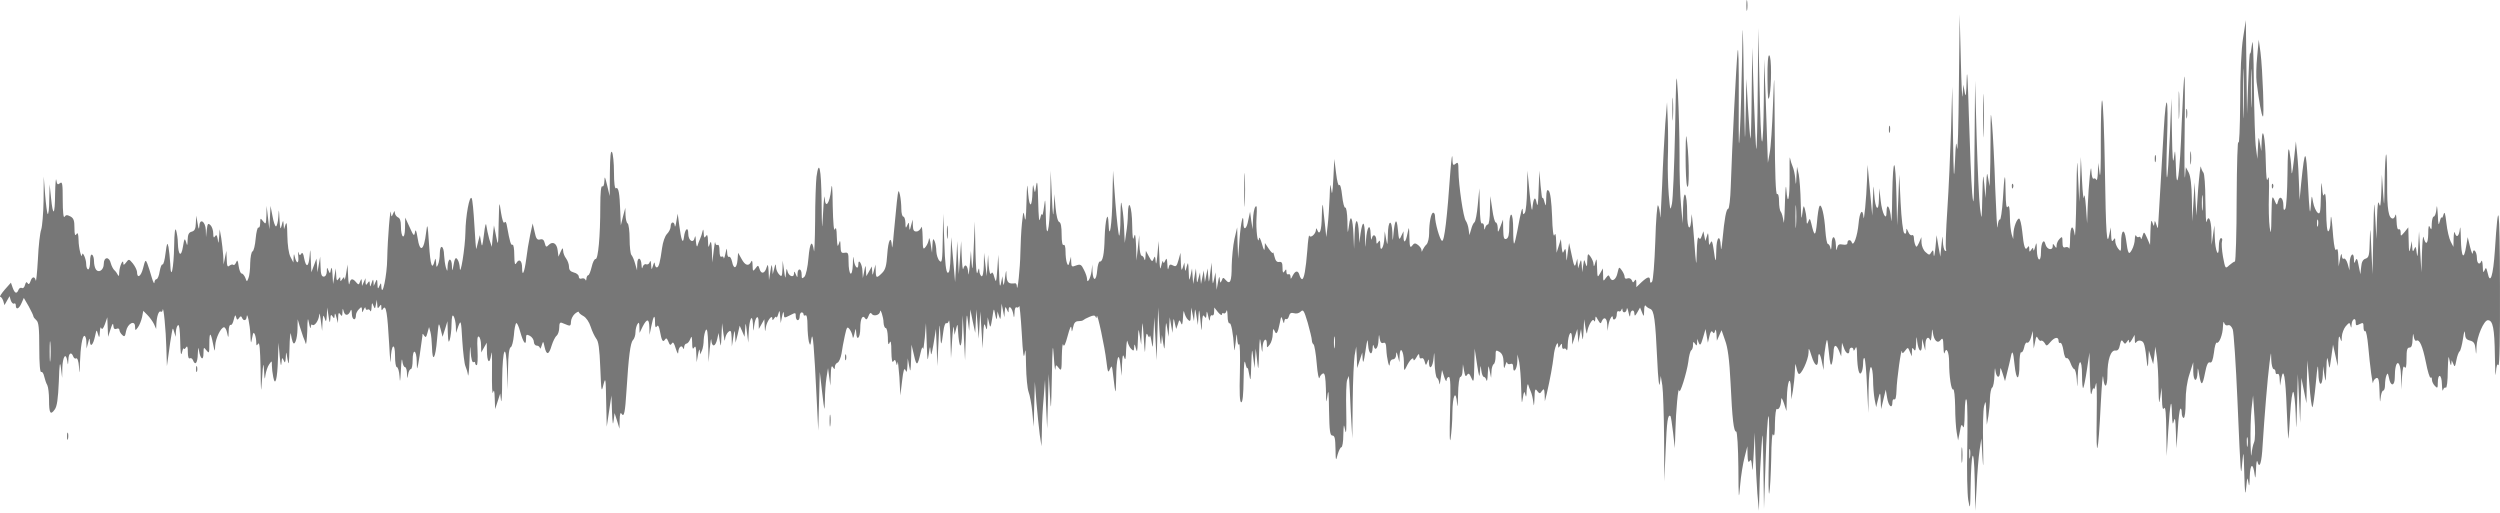
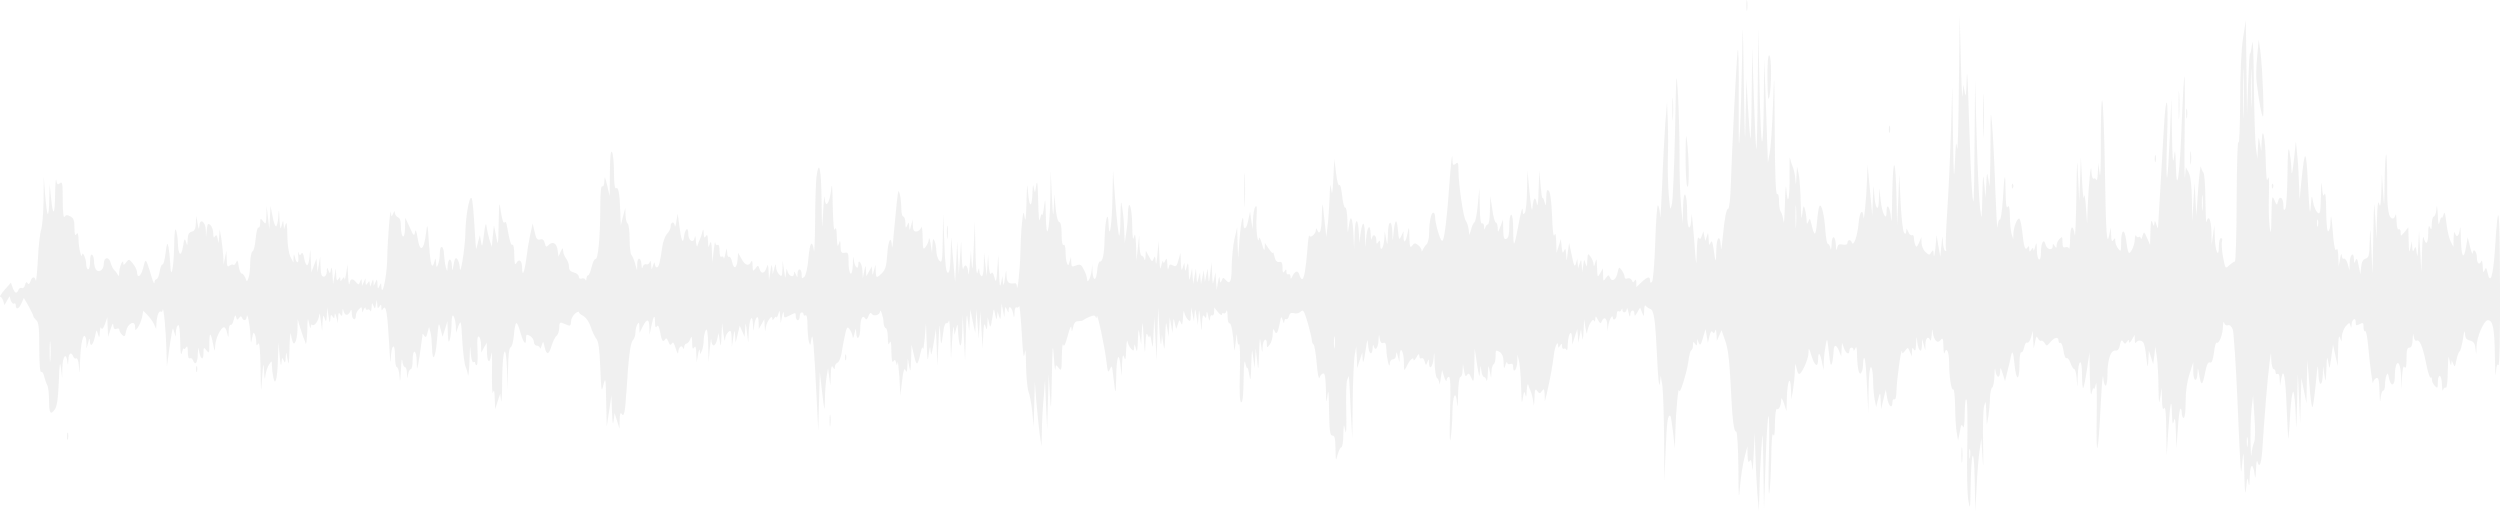
<svg xmlns="http://www.w3.org/2000/svg" version="1.0" width="1278.907pt" height="262pt" viewBox="0 0 1278.907 262" preserveAspectRatio="xMidYMid meet" id="svg123">
-   <g fill="#777777" stroke="none" id="g121" transform="matrix(0.1,0,0,-0.1,-0.9121272,456.8062)">
+   <g fill="#7777771c" stroke="none" id="g121" transform="matrix(0.1,0,0,-0.1,-0.9121272,456.8062)">
    <path d="m 8943,4540 c 0,-25 2,-35 4,-22 2,12 2,32 0,45 -2,12 -4,2 -4,-23 z" id="path79" />
    <path d="m 8921,4270 c -2,-124 -7,-290 -11,-370 -6,-116 -7,-84 -6,165 1,171 -2,279 -6,240 -7,-70 -28,-480 -35,-692 -2,-62 -8,-113 -13,-113 -10,0 -19,-49 -29,-155 -5,-52 -8,-65 -9,-37 -3,66 -22,49 -23,-20 -1,-70 -4,-68 -14,7 -6,39 -9,46 -16,30 -6,-16 -8,-11 -9,20 -2,34 -3,37 -9,15 l -8,-25 -5,25 -5,25 -8,-23 c -6,-18 -10,-20 -16,-10 -5,8 -9,-23 -10,-77 -2,-81 -3,-73 -14,75 -7,91 -13,142 -13,113 -3,-86 -22,-74 -22,14 0,109 -19,134 -21,28 l -2,-80 -8,90 c -5,50 -9,167 -8,260 0,94 -4,233 -8,310 -8,134 -9,125 -15,-190 -4,-181 -11,-348 -16,-370 -8,-38 -9,-35 -16,45 -4,47 -6,128 -5,180 2,52 2,140 0,195 l -4,100 -9,-110 c -4,-60 -12,-202 -16,-315 -5,-113 -9,-185 -10,-160 -1,25 -6,51 -11,58 -4,7 -11,-74 -14,-184 -4,-113 -11,-202 -17,-208 -7,-7 -10,-5 -10,7 0,23 -11,21 -43,-8 l -27,-26 v 23 c 0,16 -3,19 -9,10 -7,-11 -9,-11 -14,2 -4,9 -13,13 -22,10 -9,-4 -15,-1 -15,8 0,8 -7,23 -15,34 -13,18 -14,18 -21,-13 -7,-36 -29,-50 -39,-25 -6,15 -8,15 -21,-2 -13,-19 -14,-18 -14,15 l -1,34 -14,-25 c -14,-24 -14,-23 -16,30 -1,46 -3,50 -9,25 -5,-21 -8,-24 -9,-9 0,11 -8,29 -16,40 -13,18 -14,16 -16,-21 -1,-34 -2,-36 -9,-15 -7,24 -7,23 -12,-10 l -5,-35 -2,35 c -3,33 -4,33 -11,10 l -8,-25 -2,25 -2,25 -7,-25 c -6,-21 -10,-14 -21,40 l -14,65 -7,-50 c -6,-50 -6,-50 -8,-10 -2,32 -4,36 -11,20 -6,-16 -9,-12 -12,20 l -4,40 -11,-35 -11,-35 -2,55 c -1,39 -4,49 -9,35 -5,-12 -10,25 -12,97 -3,75 -9,122 -17,130 -9,9 -12,2 -13,-37 -1,-44 -2,-46 -9,-20 -4,17 -9,26 -11,20 -1,-5 -5,24 -9,65 l -6,75 -4,-100 c -2,-71 -5,-90 -10,-65 -7,39 -17,26 -22,-30 -2,-19 -8,17 -14,80 l -11,115 -2,-100 c -1,-55 -6,-107 -11,-115 -8,-12 -10,-10 -11,10 -1,28 -9,0 -28,-104 -6,-32 -13,-61 -16,-64 -3,-3 -5,29 -5,71 0,45 -4,77 -10,77 -6,0 -10,-26 -10,-59 0,-43 -4,-60 -15,-65 -12,-4 -15,5 -16,47 l -1,52 -13,-35 c -13,-34 -14,-34 -14,-7 -1,15 -5,27 -10,27 -5,0 -13,30 -18,68 l -10,67 -2,-72 c 0,-40 -5,-73 -10,-73 -5,0 -12,-8 -14,-17 -3,-13 -5,-12 -6,5 0,13 -5,20 -11,17 -6,-4 -10,28 -11,87 l -2,93 -8,-84 c -4,-46 -12,-87 -17,-90 -5,-3 -13,-19 -17,-36 l -9,-30 -4,30 c -2,17 -9,36 -14,43 -13,15 -37,182 -38,256 0,42 -2,47 -15,36 -13,-11 -15,-6 -16,31 -1,24 -5,-5 -10,-66 -17,-243 -31,-364 -43,-359 -11,4 -36,92 -36,127 0,9 -4,17 -9,17 -11,0 -21,-50 -21,-106 0,-23 -6,-49 -13,-56 -8,-7 -16,-20 -20,-28 -4,-12 -6,-12 -6,-1 -1,8 -9,19 -18,26 -14,11 -20,10 -30,-4 -10,-13 -13,-6 -14,44 -1,55 -2,57 -9,22 -9,-48 -20,-59 -21,-21 v 29 l -12,-25 c -10,-23 -12,-20 -17,35 -6,64 -16,51 -23,-30 -3,-35 -4,-33 -5,13 -3,73 -22,65 -23,-10 -2,-58 -2,-60 -9,-23 l -7,40 -2,-35 c -2,-47 -21,-77 -21,-35 0,23 -3,27 -10,15 -8,-12 -10,-11 -10,7 0,30 -18,38 -23,11 -2,-13 -5,-3 -6,22 -2,61 -19,40 -24,-30 -3,-49 -3,-47 -5,19 -2,81 -12,87 -23,13 l -6,-47 -2,45 c -4,86 -19,90 -22,5 l -3,-80 -3,70 c -4,91 -15,114 -23,50 -7,-48 -7,-47 -8,23 -1,40 -6,71 -11,68 -5,-3 -12,24 -16,61 -4,37 -10,61 -15,54 -4,-7 -11,19 -16,61 l -9,73 -5,-100 c -4,-78 -7,-90 -11,-55 -4,36 -6,28 -8,-40 -2,-47 -6,-112 -10,-145 l -7,-60 -7,65 c -4,36 -9,79 -10,95 -2,17 -5,-7 -6,-52 -1,-75 -11,-104 -24,-70 -4,9 -6,9 -6,-1 -1,-21 -28,-45 -34,-29 -2,6 -7,-27 -10,-74 -8,-101 -17,-149 -27,-149 -4,0 -10,9 -13,20 -7,26 -21,25 -35,-2 -9,-19 -11,-20 -11,-5 -1,10 -5,15 -11,12 -5,-3 -10,2 -10,12 0,15 -2,16 -10,3 -7,-11 -10,-7 -10,18 0,26 -4,32 -17,30 -12,-2 -19,6 -24,27 -4,17 -7,26 -8,20 -1,-5 -10,4 -21,20 l -20,30 -1,-25 c -1,-18 -5,-13 -14,20 -7,25 -14,38 -15,30 -6,-44 -17,46 -13,105 3,51 2,66 -6,55 -6,-8 -11,-37 -12,-65 l -2,-50 -7,45 -6,45 -9,-42 c -8,-48 -25,-58 -25,-16 0,61 -13,7 -20,-84 l -7,-98 -3,80 -2,80 -14,-60 c -7,-33 -13,-95 -14,-137 0,-80 -8,-99 -31,-72 -12,14 -14,14 -20,-3 -7,-15 -8,-14 -10,7 -1,18 -4,14 -9,-15 l -7,-40 -3,45 -3,45 -7,-35 c -7,-32 -8,-29 -10,25 l -3,60 -7,-55 c -6,-52 -7,-53 -10,-15 l -3,40 -7,-35 -7,-35 -3,30 -3,30 -7,-35 -7,-35 -3,30 -2,30 -8,-30 c -7,-29 -8,-29 -10,10 l -3,40 -7,-40 -7,-40 -3,40 -3,40 -7,-35 c -7,-33 -8,-31 -10,20 -2,47 -3,51 -10,25 -7,-28 -8,-29 -10,-5 l -2,25 -8,-25 c -7,-20 -8,-16 -10,25 l -2,50 -10,-37 c -9,-32 -13,-36 -28,-28 -15,8 -19,6 -23,-13 -3,-13 -5,-6 -6,18 -2,32 -4,36 -11,20 -6,-14 -9,-16 -11,-5 -1,8 -5,-1 -9,-20 -6,-28 -8,-19 -10,45 l -4,80 -6,-70 c -4,-42 -7,-56 -9,-35 -2,28 -4,31 -10,15 -7,-18 -9,-17 -24,10 l -16,30 -2,-30 c -1,-17 -3,-23 -6,-12 -2,9 -9,17 -14,17 -5,0 -10,24 -11,53 l -1,52 -7,-65 -7,-65 -2,75 c -3,58 -5,68 -11,45 -5,-21 -8,-2 -9,62 -1,95 -20,144 -22,56 0,-26 -4,-70 -9,-98 l -7,-50 -3,65 c -1,36 -5,88 -10,115 -6,44 -8,37 -9,-49 0,-55 -4,-97 -7,-93 -3,3 -12,79 -19,169 l -12,163 -3,-135 c -2,-140 -16,-233 -20,-135 -3,74 -17,20 -20,-75 -2,-84 -10,-122 -25,-120 -5,0 -11,-20 -13,-45 -4,-54 -21,-60 -24,-7 l -1,37 -4,-35 c -5,-36 -23,-67 -23,-39 0,9 -7,30 -16,47 -13,27 -18,30 -40,22 -22,-9 -24,-7 -25,18 l -1,27 -7,-25 c -6,-22 -8,-23 -14,-7 -4,10 -7,37 -7,58 0,24 -4,38 -10,34 -6,-4 -10,16 -10,54 0,38 -4,61 -12,63 -8,3 -15,32 -19,74 l -6,69 -3,-70 c -3,-57 -5,-45 -10,60 l -6,130 -2,-145 c -3,-168 -21,-230 -23,-80 -2,85 -3,89 -9,40 -4,-30 -8,-48 -10,-40 -1,8 -6,-1 -10,-20 -5,-24 -8,5 -10,90 -2,88 -5,112 -10,80 -6,-42 -6,-43 -12,-15 -4,24 -5,21 -7,-17 -2,-81 -15,-89 -22,-13 -5,65 -6,61 -9,-45 -2,-77 -5,-102 -9,-75 -6,37 -7,36 -14,-30 -4,-38 -7,-106 -8,-150 -1,-76 -15,-210 -18,-173 0,10 -4,17 -8,17 -34,-5 -43,3 -45,39 -1,34 -2,33 -8,-13 -5,-38 -8,-43 -10,-20 l -3,30 -7,-35 c -6,-27 -8,-14 -10,55 l -4,90 -5,-75 c -5,-67 -7,-71 -15,-41 -6,24 -11,30 -16,20 -6,-8 -10,7 -13,41 l -3,55 -4,-55 -3,-55 -7,60 -7,60 -1,-63 c -1,-39 -6,-61 -12,-57 -5,3 -11,16 -11,28 -1,17 -3,15 -9,-8 -5,-19 -9,23 -11,115 l -3,145 -6,-140 c -4,-101 -7,-122 -10,-75 l -4,65 -6,-75 c -4,-41 -7,-58 -8,-37 -2,38 -17,50 -25,20 -3,-10 -6,18 -8,62 l -3,80 -6,-85 -6,-85 -4,85 -4,85 -5,-105 -6,-105 -10,115 -10,115 -3,-93 c -2,-68 -6,-92 -15,-89 -8,2 -14,49 -17,153 l -6,149 -2,-128 c -2,-114 -4,-127 -17,-113 -8,8 -15,30 -16,48 0,18 -4,42 -9,53 -7,16 -9,12 -11,-20 l -2,-40 -7,45 c -4,25 -8,36 -9,25 -1,-11 -8,-29 -16,-39 -14,-18 -15,-14 -16,50 -1,38 -4,60 -7,49 -4,-11 -15,-21 -24,-21 -14,-1 -18,6 -19,30 l -1,31 -8,-30 c -7,-28 -8,-29 -10,-5 -1,23 -2,23 -10,5 -7,-17 -9,-15 -9,13 -1,17 -5,32 -11,32 -5,0 -10,17 -10,39 0,21 -3,54 -7,72 -7,31 -9,27 -16,-36 -4,-38 -11,-113 -16,-165 -4,-52 -8,-80 -9,-62 -4,60 -19,33 -24,-41 -4,-58 -9,-78 -26,-95 -29,-29 -32,-28 -33,11 l -1,32 -8,-30 c -7,-28 -8,-28 -9,-5 l -2,25 -14,-25 -14,-25 -2,30 c -2,30 -2,30 -9,-5 l -7,-35 -2,37 c -1,35 -21,67 -21,34 0,-33 -19,-14 -23,22 -3,26 -4,20 -5,-23 -3,-72 -22,-57 -22,17 0,41 -2,46 -20,43 -17,-3 -20,2 -21,33 -1,33 -2,34 -9,12 -6,-19 -8,-11 -10,35 -1,43 -4,54 -10,40 -5,-13 -9,31 -11,120 -1,100 -4,124 -8,83 -8,-72 -30,-101 -33,-42 -1,21 -5,-10 -8,-71 -6,-108 -6,-106 -8,58 -2,163 -13,214 -26,121 -3,-26 -7,-128 -7,-228 -1,-100 -4,-167 -6,-151 -9,60 -21,45 -28,-36 -4,-48 -13,-89 -21,-97 -12,-11 -14,-10 -14,12 0,32 -20,35 -21,4 0,-22 -1,-22 -9,-3 -7,17 -9,17 -9,3 -1,-24 -29,-12 -34,15 -3,15 -5,11 -7,-13 -3,-32 -4,-30 -10,15 l -7,50 -1,-43 c -2,-39 -4,-42 -17,-28 -8,8 -16,25 -16,38 -1,19 -3,18 -9,-7 l -8,-30 -2,30 c -3,25 -4,23 -10,-15 l -7,-45 -2,45 c -2,35 -4,40 -10,21 -9,-33 -28,-37 -36,-10 -7,22 -8,22 -21,4 -13,-17 -14,-16 -15,16 0,20 -3,28 -7,19 -12,-26 -31,-21 -49,13 l -18,32 -3,-37 c -4,-45 -20,-50 -28,-8 -4,16 -10,27 -15,24 -5,-3 -10,7 -10,23 -2,26 -2,25 -9,-7 -4,-19 -8,-29 -9,-22 0,7 -5,10 -11,7 -6,-4 -10,8 -10,30 0,22 -4,34 -10,30 -5,-3 -11,2 -12,12 -1,10 -4,-9 -8,-42 l -7,-60 -2,60 c -2,47 -5,54 -11,35 -7,-22 -8,-20 -9,15 -1,30 -4,36 -11,25 -8,-12 -10,-8 -11,15 -1,20 -3,23 -6,10 -2,-11 -8,-29 -13,-40 -5,-11 -11,-27 -13,-35 -3,-8 -6,3 -8,25 -1,23 -3,31 -6,18 -6,-33 -33,-17 -33,20 0,38 -17,25 -22,-18 -5,-40 -14,-17 -24,60 l -8,60 -7,-40 c -3,-22 -7,-32 -8,-22 -2,24 -21,22 -21,-3 0,-11 -8,-28 -19,-39 -10,-10 -21,-41 -25,-72 -10,-74 -17,-99 -27,-99 -5,0 -9,8 -10,18 -1,11 -4,9 -9,-8 -8,-25 -8,-25 -10,5 -1,17 -4,23 -7,13 -2,-9 -10,-15 -18,-12 -7,3 -15,-3 -18,-13 -3,-12 -5,-9 -6,9 -2,40 -21,45 -22,6 l -1,-33 -10,35 c -5,19 -14,39 -19,44 -5,6 -9,43 -9,82 0,40 -5,76 -10,79 -6,3 -10,23 -11,43 l -1,37 -12,-45 -11,-45 -3,75 c -3,90 -9,123 -22,115 -6,-4 -10,28 -10,82 0,48 -5,95 -10,103 -7,10 -10,-23 -11,-105 l -1,-120 -13,55 c -11,46 -13,50 -14,22 -1,-19 -5,-31 -11,-27 -6,4 -10,-32 -10,-102 0,-154 -11,-272 -24,-270 -6,1 -15,-17 -20,-40 -6,-24 -13,-43 -18,-43 -4,0 -8,-8 -9,-17 0,-10 -3,-13 -5,-6 -3,7 -12,9 -20,6 -8,-3 -14,1 -14,10 0,8 -11,18 -25,21 -18,5 -25,13 -25,29 0,13 -7,32 -15,43 -8,10 -15,28 -15,39 -1,17 -3,17 -13,-5 l -11,-25 -4,32 c -4,36 -25,49 -46,28 -12,-13 -15,-11 -20,9 -4,17 -11,23 -24,19 -15,-4 -21,4 -28,39 l -10,43 -13,-60 c -7,-33 -16,-88 -20,-123 -9,-69 -21,-94 -21,-44 0,37 -15,49 -29,25 -8,-14 -10,-5 -11,40 0,32 -4,56 -9,53 -8,-5 -14,15 -28,93 -3,21 -8,29 -13,21 -5,-8 -12,14 -18,51 -9,63 -9,63 -12,-56 -2,-117 -3,-119 -13,-65 l -11,55 -6,-55 -5,-55 -13,40 c -6,22 -13,54 -15,70 -2,17 -7,-1 -12,-45 -8,-64 -10,-70 -15,-40 l -6,35 -8,-30 c -4,-16 -9,-34 -10,-40 -2,-5 -6,48 -10,120 -4,71 -10,134 -14,139 -11,18 -31,-91 -32,-174 -1,-78 -27,-238 -29,-180 -1,14 -5,32 -11,40 -10,16 -15,8 -23,-40 -4,-20 -5,-19 -6,8 0,17 -5,32 -11,32 -5,0 -10,-15 -11,-32 -1,-31 -1,-32 -9,-8 -4,14 -8,42 -9,62 -1,50 -21,60 -22,11 0,-21 -4,-47 -9,-58 -7,-17 -9,-16 -10,10 -2,22 -4,24 -7,10 -13,-52 -22,-27 -29,82 -7,108 -9,113 -15,62 -11,-95 -32,-107 -44,-26 -6,37 -10,45 -13,27 -4,-22 -7,-20 -27,25 l -23,50 -1,-55 c -1,-63 -21,-51 -21,13 0,24 -5,40 -15,43 -8,4 -15,14 -16,23 0,12 -2,12 -9,-4 -8,-19 -9,-18 -11,5 -3,37 -17,-131 -19,-235 -1,-86 -26,-203 -30,-145 -1,23 -2,23 -10,5 -7,-17 -9,-16 -10,10 -1,26 -3,27 -10,10 l -9,-20 -1,20 c -2,17 -3,16 -10,-5 -7,-21 -8,-22 -9,-5 -1,17 -3,17 -11,5 -8,-12 -10,-12 -11,5 v 20 l -9,-20 -9,-20 -1,20 c -1,19 -2,19 -9,2 -6,-17 -8,-17 -20,-3 -18,22 -29,20 -34,-6 -2,-13 -6,4 -7,37 l -3,60 -7,-45 c -4,-25 -8,-38 -9,-30 -1,13 -2,13 -11,0 -9,-13 -10,-13 -10,0 0,13 -1,13 -10,0 -7,-11 -10,-7 -11,20 l -2,35 -7,-40 -7,-40 -3,50 c -2,32 -4,41 -8,25 -4,-23 -5,-24 -13,-5 -7,18 -8,17 -8,-6 -1,-16 -7,-26 -16,-26 -11,0 -15,13 -16,51 l -2,51 -7,-40 -7,-40 -2,35 -3,35 -13,-35 -13,-35 -3,65 c -2,58 -3,60 -6,18 -5,-57 -18,-62 -28,-11 -4,25 -9,32 -15,23 -6,-10 -9,-9 -14,6 -3,10 -3,1 -1,-20 4,-39 -9,-40 -18,-1 -4,17 -5,16 -6,-5 l -1,-25 -15,29 c -9,18 -15,59 -16,110 -1,56 -3,73 -9,56 l -8,-25 -2,25 c -2,24 -3,23 -10,-5 -6,-25 -8,-20 -11,30 -3,59 -3,59 -6,13 -2,-27 -8,-48 -12,-48 -5,0 -13,24 -18,53 l -10,52 -3,-60 -3,-60 -7,60 -7,60 -1,-49 c -2,-46 -3,-48 -17,-30 -14,18 -14,18 -15,-9 0,-16 -4,-26 -9,-23 -4,3 -11,-22 -14,-57 -3,-34 -10,-63 -16,-65 -6,-2 -11,-29 -12,-60 0,-31 -4,-66 -9,-77 -8,-20 -8,-20 -16,2 -5,12 -13,22 -19,22 -5,0 -12,17 -15,38 -4,30 -7,34 -13,19 -4,-10 -10,-16 -14,-13 -3,4 -12,2 -20,-4 -10,-9 -13,-3 -14,32 l -2,44 -7,-35 -7,-35 -2,45 c -2,25 -6,65 -10,90 l -8,45 -3,-40 c -3,-35 -4,-36 -7,-11 -4,22 -7,26 -14,15 -6,-10 -9,-6 -9,14 0,16 -6,35 -14,43 -13,12 -15,9 -19,-23 l -4,-38 -1,36 c -2,45 -31,63 -33,21 -2,-21 -4,-18 -9,13 l -7,40 -2,-38 c -1,-30 -6,-40 -21,-44 -15,-4 -20,-14 -21,-42 -1,-32 -2,-33 -8,-11 -7,22 -9,19 -16,-24 -9,-56 -24,-45 -26,19 0,22 -5,51 -9,65 -5,16 -9,-11 -10,-80 -2,-116 -17,-184 -20,-90 -2,30 -6,69 -9,85 -6,26 -8,21 -15,-32 -4,-35 -11,-61 -16,-58 -4,2 -10,-13 -14,-35 -3,-22 -11,-40 -16,-40 -6,0 -10,-8 -11,-17 0,-10 -7,2 -14,27 -7,25 -17,56 -22,69 -9,23 -11,21 -22,-23 -11,-44 -31,-55 -31,-18 -1,9 -10,28 -21,42 -20,24 -21,24 -35,5 -10,-13 -14,-15 -14,-4 0,28 -20,-15 -21,-46 0,-17 -3,-23 -6,-15 -4,8 -12,20 -18,25 -7,6 -15,22 -19,36 -8,36 -36,34 -36,-3 0,-32 -27,-49 -41,-27 -5,8 -9,26 -9,41 0,15 -4,30 -10,33 -6,4 -10,-10 -10,-34 0,-23 -4,-41 -10,-41 -5,0 -10,12 -10,28 0,25 -19,68 -21,47 -2,-27 -18,36 -18,75 -1,33 -4,41 -11,30 -7,-11 -10,-2 -10,32 0,38 -4,50 -21,59 -17,9 -23,8 -30,-2 -5,-9 -9,26 -9,85 0,84 -2,97 -14,87 -12,-10 -15,-7 -19,16 -2,15 -5,-17 -6,-71 -1,-112 -11,-120 -21,-18 l -7,67 -2,-79 c 0,-44 -4,-76 -8,-73 -3,4 -9,49 -13,99 l -7,93 -1,-122 c -1,-67 -7,-134 -12,-149 -6,-15 -14,-84 -17,-153 -4,-69 -9,-118 -11,-108 -5,23 -19,21 -27,-4 -5,-15 -10,-18 -15,-9 -5,8 -9,5 -13,-10 -3,-12 -10,-19 -16,-15 -6,3 -14,-1 -17,-9 -9,-23 -19,-20 -30,10 l -9,26 -32,-36 c -17,-20 -27,-36 -23,-36 5,0 12,-10 16,-22 l 6,-21 13,23 13,23 6,-21 c 4,-12 12,-20 17,-17 5,4 9,-1 9,-9 0,-25 16,-19 29,11 l 12,27 25,-43 c 13,-24 24,-47 24,-51 0,-4 7,-13 15,-20 12,-10 15,-39 15,-142 0,-81 4,-127 10,-123 5,3 12,-7 15,-22 4,-15 10,-36 16,-45 5,-10 9,-44 9,-76 0,-68 7,-80 29,-49 12,16 17,54 21,142 3,94 6,109 11,70 l 6,-50 1,52 c 2,57 18,80 25,36 4,-26 4,-26 6,5 1,34 15,43 25,16 3,-8 10,-13 15,-9 6,3 12,-15 14,-42 3,-42 4,-40 5,17 3,83 12,140 23,140 5,0 10,-15 10,-32 l 1,-33 8,30 c 6,25 8,26 9,7 2,-34 17,-18 26,25 8,36 8,37 15,13 7,-23 8,-22 10,10 1,19 4,28 7,20 4,-10 10,-4 19,20 l 12,35 2,-50 2,-50 13,40 c 9,28 13,33 14,18 1,-16 6,-21 16,-17 8,4 15,1 15,-6 0,-6 6,-18 14,-25 12,-12 15,-9 20,19 8,40 46,59 46,23 1,-21 1,-22 15,-3 8,11 17,34 21,52 l 6,32 21,-21 c 12,-12 27,-33 34,-47 l 11,-25 1,25 c 2,39 12,70 22,64 5,-3 10,1 10,8 4,31 17,-105 19,-192 l 3,-95 9,65 c 5,36 11,81 15,100 6,33 6,34 13,10 l 8,-25 1,27 c 1,15 6,30 11,33 6,4 10,-26 11,-82 1,-62 4,-79 9,-58 4,17 8,26 9,20 1,-5 6,-3 11,5 7,11 10,5 10,-23 0,-23 4,-36 10,-32 6,3 13,-1 16,-9 12,-31 24,-15 25,32 2,33 3,38 6,17 7,-45 23,-55 23,-15 1,33 1,34 15,16 14,-18 15,-16 15,34 0,62 7,61 19,-1 9,-44 9,-44 11,-9 2,37 28,92 45,94 5,0 13,-12 16,-29 6,-29 7,-28 8,8 0,21 5,36 10,33 5,-3 12,9 16,27 6,24 9,27 12,13 4,-15 7,-16 15,-5 7,11 11,11 15,2 7,-19 23,-16 24,5 2,29 17,-40 19,-93 2,-47 3,-48 9,-15 5,28 8,31 14,17 4,-10 7,-28 7,-40 0,-18 2,-19 10,-7 7,10 10,-30 12,-125 2,-135 2,-137 8,-50 5,79 7,83 10,35 2,-44 4,-48 7,-21 3,19 11,44 19,55 14,20 14,20 14,-6 0,-14 3,-40 7,-59 10,-52 21,-10 24,91 l 3,85 6,-70 c 4,-42 7,-56 9,-35 2,29 4,32 11,15 7,-17 9,-14 11,15 2,34 2,33 9,-10 6,-37 8,-26 10,55 1,55 5,89 7,75 2,-14 6,-32 9,-40 9,-27 24,11 25,65 l 1,50 10,-35 c 6,-19 14,-44 18,-55 5,-11 11,-27 13,-35 3,-8 6,21 8,65 1,67 3,73 9,40 4,-22 8,-31 9,-21 0,11 4,17 7,13 11,-11 34,21 36,50 1,15 4,3 8,-27 l 7,-55 2,45 c 3,38 4,41 11,20 7,-22 8,-21 11,15 l 2,40 7,-45 c 5,-35 7,-38 9,-15 1,23 3,27 11,15 8,-13 10,-12 11,5 1,14 4,10 9,-10 l 8,-30 1,30 c 1,23 3,27 11,15 8,-12 10,-10 11,10 1,24 1,24 7,3 7,-23 25,-20 35,7 3,8 6,0 6,-18 1,-32 21,-38 21,-6 0,9 7,22 15,30 13,14 15,13 16,-3 0,-16 1,-16 9,2 5,11 9,14 9,7 1,-7 5,-11 10,-8 5,4 12,0 14,-6 3,-7 6,1 7,17 1,26 3,27 9,10 8,-19 9,-18 13,5 l 5,25 2,-25 c 1,-20 3,-22 11,-10 8,12 10,12 10,-5 0,-16 2,-17 9,-6 15,23 22,-22 31,-182 4,-78 8,-114 8,-80 2,79 22,96 22,19 0,-31 4,-56 9,-56 6,0 12,-21 14,-47 2,-37 4,-29 7,32 2,44 5,65 7,48 2,-18 8,-33 14,-33 5,0 10,-15 10,-32 2,-31 2,-31 6,-5 2,15 9,27 14,27 5,0 9,20 9,45 0,63 20,56 21,-7 1,-50 2,-48 15,32 7,47 13,92 14,100 0,13 2,13 9,1 8,-12 11,-8 17,15 l 8,29 7,-25 c 4,-14 7,-49 8,-77 2,-85 18,-61 26,40 8,88 8,90 18,52 l 10,-40 13,40 12,40 2,-60 c 2,-46 4,-54 10,-35 4,14 9,50 9,80 1,39 4,51 11,40 5,-8 10,-31 11,-50 l 1,-35 12,35 c 13,33 14,30 20,-75 4,-60 11,-119 16,-130 5,-11 11,-31 13,-45 2,-14 6,20 8,75 2,74 4,85 6,42 2,-33 8,-55 14,-52 5,4 9,1 9,-4 0,-6 3,-11 8,-11 4,0 6,34 4,76 -3,55 -1,75 7,70 6,-4 11,-24 11,-44 l 1,-37 14,25 14,25 1,-37 c 0,-64 14,-79 22,-23 3,29 5,-8 4,-85 -1,-74 1,-124 5,-110 5,18 8,10 9,-30 l 2,-55 13,40 13,40 4,-35 c 3,-19 6,29 6,108 2,163 20,195 25,45 l 3,-98 2,107 c 1,70 6,108 14,110 6,2 13,30 16,61 2,32 8,59 12,62 4,3 13,-17 20,-43 16,-57 30,-76 30,-39 0,25 2,26 20,17 11,-6 20,-20 20,-30 0,-11 7,-20 15,-20 8,0 15,-6 16,-12 1,-7 5,-2 9,12 8,25 8,25 15,-7 10,-44 22,-41 36,7 7,22 18,45 26,51 7,6 13,25 13,41 0,23 4,29 15,24 8,-3 22,-9 30,-12 11,-4 15,0 15,18 0,13 9,31 20,41 11,9 20,13 20,9 0,-5 11,-14 24,-21 14,-8 29,-30 37,-55 7,-22 20,-49 28,-60 12,-14 17,-50 21,-150 5,-123 6,-128 16,-86 11,41 12,35 14,-85 l 3,-130 12,80 12,80 3,-85 c 2,-57 5,-72 8,-45 l 5,40 13,-40 12,-40 1,45 c 1,31 4,41 10,31 13,-20 18,8 25,119 11,176 20,245 33,258 7,7 13,25 13,40 0,15 5,34 10,42 7,12 10,8 10,-15 l 1,-30 16,33 c 22,42 33,41 34,-5 l 1,-38 9,44 c 11,56 19,64 19,20 0,-23 3,-30 9,-21 6,10 11,2 16,-24 9,-49 15,-60 26,-43 6,10 10,7 17,-10 7,-19 11,-21 18,-10 6,10 11,4 20,-26 8,-25 13,-32 13,-18 1,25 17,39 24,21 3,-8 6,-6 6,5 1,9 6,17 11,17 6,0 15,10 20,23 7,19 9,16 10,-18 0,-30 3,-36 10,-25 7,11 10,3 11,-30 l 2,-45 7,40 c 4,22 8,31 9,20 l 2,-20 9,20 c 5,11 9,36 9,55 1,19 6,42 11,50 7,10 10,-13 12,-75 l 2,-90 6,70 c 4,39 7,58 8,43 3,-38 21,-35 30,5 l 7,32 6,-40 c 6,-36 6,-34 9,25 l 3,65 7,-55 c 4,-30 7,-43 8,-29 1,15 9,32 17,39 13,11 15,6 17,-31 l 1,-44 7,45 c 7,44 7,44 10,10 l 2,-35 11,43 10,44 13,-29 12,-28 3,40 c 2,37 3,36 9,-15 l 7,-55 2,50 c 3,72 19,104 22,45 2,-41 3,-42 6,-10 6,49 23,63 23,19 l 1,-34 14,25 14,25 2,-35 c 2,-33 2,-33 6,-6 5,31 33,69 33,44 0,-10 3,-9 10,2 5,8 10,11 11,5 0,-5 5,1 9,15 7,23 8,23 10,-10 l 3,-35 7,35 c 5,24 8,28 9,12 1,-22 2,-22 31,-7 29,15 30,15 30,-5 0,-11 5,-20 10,-20 6,0 10,9 10,20 0,11 5,20 10,20 6,0 10,-5 10,-11 0,-5 4,-7 10,-4 6,4 10,-16 10,-52 0,-32 4,-69 7,-83 7,-23 8,-21 13,15 7,46 14,-41 27,-310 l 8,-160 4,150 4,150 12,-105 c 12,-101 12,-103 14,-39 0,36 4,88 8,115 l 8,49 6,-45 6,-45 2,55 c 1,40 4,51 11,40 8,-13 10,-13 10,1 0,9 6,19 14,22 7,3 16,24 20,46 3,23 11,64 17,92 10,45 12,49 25,32 7,-10 14,-27 15,-38 1,-11 5,-4 9,15 7,31 7,32 9,8 2,-49 21,-30 21,21 0,50 12,72 26,49 5,-7 10,-3 16,13 6,16 11,20 17,11 9,-14 41,-6 42,12 1,21 18,-29 18,-56 1,-16 6,-28 11,-28 6,0 10,-21 11,-47 0,-36 3,-43 9,-28 6,14 9,1 9,-45 1,-42 4,-60 10,-51 7,11 10,10 14,-5 4,-18 5,-18 8,1 1,11 5,-23 9,-75 l 5,-95 9,75 c 6,53 11,69 17,55 6,-15 8,-11 10,20 l 2,40 7,-40 c 6,-35 8,-30 10,35 l 2,75 13,-55 c 13,-58 18,-55 34,15 5,24 10,32 12,20 1,-11 5,14 9,55 l 6,75 4,-105 c 3,-89 4,-97 10,-55 6,45 7,47 10,15 2,-27 5,-17 15,40 l 12,75 4,-95 3,-95 6,120 c 5,101 6,109 9,50 3,-73 6,-72 16,8 3,26 10,45 15,42 5,-3 11,3 13,12 3,10 6,-29 8,-87 l 3,-105 6,95 c 3,52 8,79 9,60 l 3,-35 8,30 c 7,29 8,29 10,-10 6,-94 18,-100 21,-10 l 3,90 6,-115 6,-115 4,130 c 3,105 5,119 10,75 l 7,-55 3,55 3,55 12,-60 13,-60 3,60 3,60 6,-75 6,-75 4,70 4,70 6,-95 6,-95 3,70 c 2,52 5,64 11,45 7,-23 8,-23 10,10 l 2,35 7,-30 c 6,-27 8,-25 16,25 8,54 8,55 15,20 6,-29 8,-31 10,-10 l 2,25 8,-25 c 7,-21 8,-18 10,20 l 3,45 7,-35 7,-35 2,30 c 2,26 4,27 11,10 8,-19 9,-19 9,-1 1,26 18,9 24,-24 3,-21 5,-19 6,8 0,18 5,31 10,28 5,-4 11,0 14,6 2,7 8,-54 13,-137 6,-110 10,-138 15,-105 4,32 6,14 7,-62 1,-59 7,-119 13,-135 6,-15 15,-62 19,-103 l 7,-75 3,115 3,115 8,-105 c 5,-58 13,-132 17,-165 l 9,-60 2,76 c 0,42 4,118 9,170 l 7,94 5,-125 6,-125 4,140 4,140 6,-105 c 6,-96 6,-88 10,90 3,164 5,181 10,105 3,-49 7,-79 8,-65 3,24 3,24 17,6 14,-18 15,-13 16,60 1,43 4,70 7,59 4,-14 11,0 23,45 11,42 18,56 19,40 2,-23 3,-23 9,5 4,21 12,30 26,30 11,0 22,2 25,5 3,3 17,11 32,17 21,9 28,9 32,0 3,-8 5,-7 6,3 2,24 41,-158 49,-230 7,-58 9,-62 18,-40 10,22 11,19 17,-35 12,-102 13,-103 15,-13 1,108 14,146 22,68 l 6,-55 2,60 c 2,47 5,54 11,35 6,-19 9,-9 10,40 2,36 5,54 7,41 3,-13 11,-31 19,-38 12,-12 14,-11 15,9 1,19 3,18 9,-7 6,-24 8,-15 10,40 3,67 3,68 10,25 l 7,-45 3,65 c 4,63 4,62 10,-30 6,-89 6,-91 9,-30 2,47 5,59 11,45 6,-14 9,-16 11,-5 1,8 5,-5 9,-30 6,-40 7,-35 10,40 l 4,85 6,-110 6,-110 4,135 4,135 6,-110 c 3,-60 8,-92 10,-70 l 3,40 7,-45 c 6,-39 7,-35 10,40 3,75 4,79 10,40 l 7,-45 3,50 3,50 7,-40 7,-40 3,40 c 2,39 3,39 9,10 l 7,-30 9,25 c 7,24 8,24 16,5 5,-14 8,-6 10,30 1,28 4,39 6,26 3,-13 11,-31 19,-38 12,-12 14,-9 15,24 l 2,38 7,-35 7,-35 3,35 c 3,34 3,34 10,-10 l 7,-45 3,45 c 3,42 4,41 10,-20 6,-64 7,-64 8,-15 2,36 5,46 12,35 8,-12 10,-10 11,10 1,20 3,18 9,-10 5,-24 8,-28 9,-12 0,13 6,20 11,17 6,-3 10,4 10,17 l 1,23 19,-24 c 11,-13 20,-18 20,-12 0,7 4,10 9,6 5,-3 12,3 14,12 3,10 5,-1 6,-25 0,-24 5,-41 10,-38 8,6 19,-54 23,-123 1,-25 3,-18 8,24 5,50 7,53 8,20 2,-24 6,-35 10,-28 4,7 6,-57 4,-142 -3,-110 -1,-155 7,-155 7,0 11,38 12,118 1,78 4,105 9,82 4,-19 9,-30 10,-25 2,6 6,-10 10,-35 6,-38 8,-29 10,50 3,88 4,91 10,40 l 7,-55 3,50 3,50 7,-60 c 6,-58 7,-57 10,35 3,84 4,89 10,45 6,-46 7,-47 8,-12 2,39 22,53 22,15 0,-21 0,-21 15,-2 8,10 15,35 15,54 1,27 3,30 9,16 9,-24 17,-13 27,39 7,37 8,38 15,15 5,-17 7,-19 8,-7 1,10 5,16 10,13 5,-3 11,4 14,15 4,15 11,19 25,15 12,-4 26,-1 35,8 13,13 17,6 36,-57 11,-40 21,-80 21,-89 0,-9 4,-19 9,-22 4,-3 12,-47 16,-98 4,-51 11,-84 14,-73 3,11 12,21 19,23 9,1 12,-20 14,-80 1,-76 2,-78 8,-33 5,37 7,16 8,-77 2,-106 5,-128 17,-128 12,0 15,-15 16,-67 1,-65 2,-66 11,-30 6,20 14,37 19,37 5,0 10,28 10,63 2,59 2,60 10,22 5,-25 7,12 5,100 -2,77 0,149 5,160 l 8,20 2,-20 c 1,-11 5,-83 8,-160 l 8,-140 2,190 c 1,105 6,210 10,235 l 8,45 3,-55 2,-55 13,40 13,40 2,-35 c 2,-25 6,-13 14,40 10,67 11,70 14,33 3,-47 21,-59 23,-15 1,17 3,20 6,9 7,-28 23,-9 24,31 2,32 3,33 6,9 3,-20 9,-27 19,-23 10,4 14,-4 15,-32 2,-47 16,-108 18,-74 0,12 7,22 16,22 9,0 16,10 16,23 1,18 3,16 9,-8 l 8,-30 1,33 c 2,54 21,26 22,-31 0,-47 1,-50 12,-27 16,35 37,56 37,38 1,-7 7,-2 15,12 11,20 14,21 15,7 0,-10 5,-15 11,-12 6,4 13,-3 16,-16 6,-22 7,-22 14,-3 7,18 8,17 8,-3 2,-43 20,-23 24,25 3,36 4,31 5,-25 1,-39 7,-75 12,-78 6,-3 11,-16 12,-28 0,-12 4,-2 7,23 l 7,45 11,-35 c 6,-19 12,-27 12,-17 1,9 6,17 12,17 8,0 10,-50 6,-182 -3,-112 -2,-164 3,-133 4,28 9,87 9,132 1,90 18,122 24,46 2,-27 4,-7 5,45 1,53 6,92 12,92 6,0 11,15 11,33 l 2,32 6,-35 c 5,-27 8,-31 15,-20 8,11 12,8 22,-15 12,-27 13,-22 15,60 l 2,90 12,-80 c 10,-66 13,-73 15,-40 3,38 3,39 7,8 2,-18 8,-33 13,-33 5,0 11,-8 13,-17 3,-10 6,5 7,32 3,48 3,49 10,15 l 7,-35 2,32 c 0,17 6,35 11,38 6,3 10,22 10,41 0,32 1,33 20,22 14,-9 20,-24 21,-53 1,-35 2,-37 9,-15 4,14 8,20 9,13 1,-7 8,-10 16,-7 10,4 15,0 15,-16 0,-37 20,-11 21,28 l 1,37 9,-40 c 4,-22 9,-83 10,-135 2,-74 3,-85 8,-50 6,37 8,40 13,20 4,-18 6,-13 7,20 2,25 5,38 8,30 2,-8 8,-24 13,-35 5,-11 11,-36 13,-55 3,-25 4,-19 6,20 1,47 4,53 14,38 12,-15 14,-15 24,0 10,14 12,12 14,-18 l 1,-35 10,40 c 18,79 29,141 35,190 4,46 23,89 23,54 0,-12 2,-12 10,1 8,13 10,12 10,-3 0,-10 4,-16 9,-13 5,4 12,0 14,-6 3,-7 6,5 6,27 2,54 20,84 22,35 l 1,-35 13,40 13,40 3,-35 2,-35 7,35 7,35 5,-35 c 4,-28 5,-23 8,25 l 3,60 7,-45 c 4,-25 8,-35 8,-24 3,32 29,78 35,62 3,-8 6,-5 7,7 1,18 2,18 14,-4 11,-19 14,-21 19,-7 11,27 27,18 28,-16 l 2,-33 4,30 c 5,31 23,60 23,36 0,-7 5,-9 10,-6 6,3 10,15 10,26 0,11 4,18 9,15 5,-4 12,0 14,6 4,10 6,10 6,1 1,-20 21,-15 22,5 1,9 5,1 9,-18 5,-23 8,-27 9,-12 1,26 21,30 21,5 1,-14 4,-12 15,7 l 14,25 10,-25 c 9,-24 10,-24 11,10 0,19 4,30 8,24 4,-6 14,-13 23,-16 20,-8 26,-52 36,-263 4,-93 10,-143 13,-120 l 5,40 8,-49 c 4,-27 8,-148 9,-270 l 1,-221 7,162 c 6,147 11,185 25,172 2,-3 8,-41 13,-84 l 9,-80 3,95 c 2,92 15,230 19,200 3,-25 39,91 47,148 3,29 10,55 15,58 5,3 9,15 9,27 0,18 2,19 10,7 8,-12 10,-12 11,5 v 20 l 8,-20 c 7,-17 11,-13 22,25 l 13,45 6,-35 6,-35 8,34 c 5,22 11,29 16,21 6,-10 9,-8 13,6 3,11 5,5 7,-16 l 2,-35 12,27 12,27 18,-52 c 14,-37 22,-98 28,-217 9,-190 16,-250 29,-250 5,0 10,-82 11,-182 1,-166 2,-175 9,-93 4,50 15,115 23,145 l 14,55 1,-45 c 1,-33 4,-41 11,-30 7,11 10,1 12,-35 1,-27 5,2 8,65 l 6,115 3,-110 c 2,-60 6,-150 10,-200 l 8,-90 3,110 c 1,61 6,157 10,215 6,96 7,87 10,-105 l 3,-210 8,234 c 4,128 11,236 15,240 4,3 5,-91 2,-209 -3,-118 -2,-201 2,-185 4,17 8,95 10,175 1,91 5,138 10,125 6,-14 9,5 9,58 1,43 5,76 10,73 10,-7 21,16 22,47 0,14 5,8 14,-18 l 13,-40 2,65 c 2,87 18,125 21,50 l 2,-55 8,45 c 4,25 9,70 10,100 1,35 4,44 6,25 3,-16 8,-34 13,-39 11,-12 50,70 51,108 0,28 2,26 15,-16 17,-55 34,-63 34,-16 0,40 11,30 20,-19 l 8,-38 1,45 c 1,25 6,63 10,85 7,37 8,35 16,-40 6,-60 10,-74 16,-55 4,14 7,40 8,58 1,39 13,41 28,5 l 11,-28 2,35 2,35 10,-27 c 10,-30 28,-38 28,-13 0,18 20,20 21,3 0,-7 4,-4 9,7 6,15 9,5 9,-35 2,-70 11,-107 22,-88 5,7 9,28 9,47 0,19 3,31 7,27 4,-4 10,-68 13,-144 l 7,-137 1,118 c 1,70 6,117 12,117 6,0 10,-28 11,-62 0,-35 4,-81 8,-103 l 8,-40 7,30 c 13,51 14,51 16,5 l 2,-45 12,50 12,50 7,-42 c 7,-44 27,-60 27,-22 0,11 5,17 10,14 6,-4 10,14 11,47 1,53 25,226 28,198 1,-12 5,-11 16,4 14,19 15,18 24,-5 l 10,-24 1,25 c 0,20 2,22 10,10 7,-11 10,-3 11,30 2,41 3,42 6,10 6,-49 23,-63 24,-19 l 1,34 8,-30 8,-30 1,33 c 1,32 15,43 24,20 3,-7 6,5 8,27 2,33 3,35 6,11 6,-41 24,-58 40,-37 10,13 13,8 14,-34 1,-27 3,-42 6,-32 9,34 23,5 23,-47 0,-74 11,-147 21,-140 5,3 9,-37 10,-88 0,-51 4,-111 8,-133 l 7,-40 9,45 c 6,36 9,41 16,25 5,-12 8,14 9,70 1,60 5,82 10,65 4,-14 5,-122 3,-240 -3,-119 0,-240 5,-270 9,-52 10,-48 12,60 3,198 17,228 21,45 l 3,-160 7,125 c 3,69 10,152 15,185 l 9,60 6,-100 c 4,-65 5,-43 3,65 -2,91 0,181 5,200 8,32 9,29 11,-30 l 3,-65 8,45 c 4,25 8,66 8,92 1,26 6,50 11,53 6,3 11,32 12,63 1,35 3,45 5,25 5,-40 23,-44 24,-5 1,24 2,23 13,-11 l 12,-39 12,49 c 7,26 14,59 17,72 8,43 13,33 20,-38 9,-87 25,-83 25,5 0,36 4,63 9,60 5,-3 11,8 15,25 3,17 10,28 16,24 5,-3 14,9 19,27 l 9,33 2,-45 3,-45 7,35 c 5,28 8,31 14,18 5,-10 12,-16 16,-13 5,3 13,-3 19,-12 9,-17 11,-16 29,5 22,26 42,29 42,6 0,-8 4,-13 9,-10 5,3 12,-14 16,-39 3,-25 11,-43 16,-39 5,3 14,-8 20,-25 6,-17 15,-31 19,-31 5,0 11,-24 13,-52 3,-50 3,-49 5,14 3,93 22,99 22,7 0,-40 3,-70 6,-66 3,3 12,46 19,94 l 13,88 2,-120 c 2,-82 5,-109 10,-85 4,19 9,28 10,20 2,-8 6,3 11,25 4,22 6,-54 4,-170 -4,-240 8,-201 21,70 5,94 10,154 12,135 6,-65 22,-57 22,12 0,76 17,126 41,123 12,-2 19,7 23,29 5,24 9,28 16,16 9,-13 11,-13 20,0 9,13 10,13 10,0 1,-9 6,-5 15,10 l 14,25 1,-25 c 0,-17 3,-21 8,-12 5,7 16,10 25,6 15,-5 19,-19 30,-119 3,-19 5,-12 6,20 l 3,50 11,-35 11,-35 6,45 5,45 8,-55 c 4,-30 8,-100 8,-155 2,-83 3,-91 9,-50 l 7,50 2,-60 c 1,-43 4,-56 11,-45 7,10 10,-27 11,-115 l 2,-130 8,129 c 10,148 17,179 19,86 2,-52 4,-59 10,-35 6,22 8,8 10,-55 l 3,-85 7,97 c 3,54 9,101 13,105 4,3 7,-6 7,-20 0,-15 5,-27 10,-27 6,0 10,34 10,83 0,53 7,103 20,142 l 19,60 v -48 c 1,-54 20,-57 22,-4 1,28 2,27 8,-10 10,-62 17,-61 30,6 8,43 16,59 25,55 10,-4 15,10 21,51 3,30 10,53 14,50 12,-7 31,41 32,83 1,20 3,29 6,19 3,-11 11,-16 19,-13 9,4 18,-4 25,-21 5,-14 16,-177 24,-362 18,-414 17,-401 25,-316 6,63 7,57 10,-60 3,-105 5,-119 10,-70 5,53 6,56 11,25 4,-26 6,-18 7,29 2,68 17,75 25,11 3,-25 5,-18 7,25 1,33 4,52 7,43 11,-43 22,-10 27,85 9,143 25,340 35,417 8,62 8,63 9,18 1,-27 7,-48 12,-48 6,0 10,-7 10,-16 0,-8 5,-12 10,-9 6,4 11,-8 11,-27 l 2,-33 6,35 c 12,67 22,11 28,-153 4,-89 7,-157 9,-152 1,6 6,63 9,128 4,66 11,115 16,110 4,-4 10,-55 12,-113 3,-97 3,-93 7,50 l 4,155 6,-125 6,-125 3,115 3,115 13,-65 13,-65 2,110 3,110 10,-123 c 5,-68 12,-120 16,-117 3,4 11,59 17,123 9,96 11,106 13,54 1,-71 20,-78 23,-9 l 1,42 7,-45 c 6,-42 7,-40 10,30 2,64 4,69 10,35 6,-40 6,-39 15,25 l 9,65 12,-55 12,-55 2,85 c 1,59 4,77 10,60 8,-24 8,-24 9,6 1,17 10,41 20,53 18,20 20,21 24,4 4,-15 5,-14 6,4 1,28 21,41 21,13 0,-18 3,-19 20,-10 18,9 20,8 20,-15 0,-15 4,-24 9,-21 4,3 11,-32 15,-77 9,-101 23,-208 25,-186 0,9 8,19 16,23 12,4 15,-8 17,-72 1,-47 3,-60 5,-34 2,23 8,42 14,42 5,0 9,13 9,29 0,16 3,38 7,48 6,15 8,13 13,-11 8,-47 30,-45 30,2 0,94 29,98 32,5 l 2,-68 3,65 c 3,45 7,60 13,50 7,-10 10,3 10,43 0,44 3,57 15,57 11,0 15,12 16,43 2,30 3,34 6,14 2,-15 8,-25 13,-22 16,10 32,-26 49,-110 9,-47 20,-82 24,-79 4,4 7,0 7,-10 0,-10 7,-24 15,-32 13,-14 15,-12 15,15 0,52 20,46 21,-6 1,-26 3,-40 6,-30 2,9 9,15 14,12 5,-4 10,33 10,87 2,71 4,84 9,53 4,-22 8,-31 9,-20 l 2,20 9,-20 c 6,-17 9,-13 15,20 4,22 12,43 17,46 4,3 12,32 17,65 5,35 9,46 10,28 1,-25 6,-33 25,-38 20,-5 26,-14 29,-44 3,-33 4,-31 5,12 2,53 38,136 58,136 26,0 34,-41 36,-182 1,-79 3,-118 5,-88 3,38 7,50 13,40 6,-9 9,144 8,405 -1,419 -8,466 -26,182 -9,-132 -24,-178 -37,-115 -7,29 -9,30 -16,13 -6,-15 -8,-11 -9,20 -1,22 -4,34 -7,28 -9,-24 -23,-13 -23,16 0,32 -19,54 -21,24 -1,-10 -7,5 -14,32 l -12,50 -8,-47 c -12,-76 -25,-56 -27,40 -1,48 -3,70 -5,50 -4,-40 -18,-50 -26,-20 -3,9 -5,-3 -6,-28 l -1,-45 -14,27 c -8,15 -18,58 -22,95 -6,52 -9,62 -15,43 -4,-14 -8,-20 -9,-15 -1,6 -6,-3 -10,-20 -6,-24 -8,-18 -10,35 -3,46 -5,54 -7,28 -2,-21 -8,-38 -14,-38 -5,0 -9,-17 -10,-37 0,-31 -2,-34 -9,-18 -6,15 -9,5 -9,-34 -1,-53 -13,-61 -24,-16 -3,11 -6,-25 -8,-80 l -3,-100 -6,105 -6,105 -4,-75 c -2,-55 -5,-64 -8,-35 -3,32 -6,36 -12,20 -7,-17 -9,-16 -11,10 l -2,30 -7,-35 c -6,-29 -8,-23 -9,35 l -2,70 -19,-24 c -20,-23 -20,-23 -20,-2 0,12 -4,19 -10,16 -6,-4 -10,13 -11,42 -1,26 -3,40 -6,31 -2,-10 -8,-18 -13,-18 -22,0 -30,48 -29,180 0,78 -2,145 -5,148 -3,3 -7,-60 -8,-139 -2,-136 -2,-139 -8,-54 l -6,90 -3,-90 c -3,-66 -5,-82 -11,-60 -5,21 -9,-2 -11,-75 l -3,-105 -6,110 c -6,102 -6,96 -10,-90 l -4,-200 -6,130 c -5,116 -6,121 -8,43 -2,-76 -4,-87 -21,-93 -14,-4 -21,-17 -23,-43 l -4,-37 -9,45 c -6,35 -10,40 -16,25 -6,-17 -8,-16 -8,8 -1,42 -21,22 -22,-21 l -1,-37 -9,33 c -5,18 -14,30 -19,27 -6,-4 -11,4 -11,17 -1,13 -5,6 -9,-17 l -7,-40 -2,50 c -1,33 -4,45 -10,36 -6,-9 -11,13 -16,65 -8,107 -12,127 -14,77 0,-23 -5,-45 -11,-48 -6,-4 -10,33 -11,102 0,67 -4,100 -9,88 -6,-15 -9,-6 -12,35 -3,38 -5,24 -6,-44 -2,-86 -4,-97 -17,-86 -8,7 -19,31 -23,54 -7,40 -7,40 -12,-24 -4,-50 -7,-23 -14,115 -10,191 -16,192 -35,5 l -8,-85 -3,80 c -1,44 -5,112 -9,150 l -7,70 -10,-95 c -9,-77 -12,-85 -13,-45 -1,28 -6,68 -10,90 -6,28 -9,-7 -10,-120 -1,-88 -6,-167 -11,-175 -7,-11 -10,-7 -10,17 0,39 -19,54 -27,22 -6,-23 -7,-23 -19,6 -12,27 -13,19 -15,-80 -1,-91 -3,-102 -9,-60 -4,28 -6,102 -4,165 2,74 0,104 -5,85 -6,-22 -9,3 -11,85 -2,122 -17,198 -21,105 l -2,-50 -7,40 c -7,39 -7,38 -10,-20 l -3,-60 -7,55 c -5,30 -9,177 -11,325 -1,158 -5,245 -9,210 -4,-33 -8,-55 -10,-50 -3,6 -7,-62 -10,-150 l -6,-160 -3,240 -3,240 -14,-90 c -9,-56 -15,-182 -15,-330 -1,-132 -5,-224 -9,-205 -4,19 -8,-110 -9,-287 0,-178 -5,-323 -9,-323 -5,0 -17,-9 -29,-19 -20,-19 -20,-19 -32,44 -6,35 -8,70 -5,79 3,9 1,16 -5,16 -6,0 -11,-18 -11,-42 0,-67 -19,-25 -21,47 l -2,60 -7,-50 -7,-50 -1,68 c -2,63 -15,89 -25,50 -3,-10 -5,41 -6,112 0,72 -5,135 -10,140 -5,6 -11,19 -13,30 -2,11 -8,-41 -14,-115 l -9,-135 -5,85 -4,85 -6,-100 -6,-100 -2,111 c -1,74 -7,121 -16,139 l -15,28 -4,-49 c -3,-27 -4,79 -2,234 2,156 1,282 -1,279 -3,-3 -9,-110 -14,-238 -9,-265 -26,-381 -30,-219 -3,87 -4,90 -10,40 -5,-38 -8,2 -10,125 l -3,180 -8,-199 c -5,-109 -11,-201 -14,-205 -4,-3 -4,84 0,194 8,224 -5,260 -17,47 -4,-75 -12,-207 -17,-292 -5,-85 -10,-168 -11,-185 -2,-30 -2,-30 -10,-5 -7,21 -8,22 -10,5 -2,-17 -3,-16 -10,5 -6,18 -8,6 -10,-45 l -2,-70 -15,35 c -16,35 -16,35 -24,10 -4,-14 -7,-19 -8,-12 -1,7 -5,11 -10,8 -5,-4 -12,0 -14,6 -3,7 -6,0 -7,-17 0,-16 -7,-41 -15,-55 -16,-29 -20,-22 -30,53 -8,61 -25,51 -25,-16 0,-47 -1,-49 -15,-31 -8,10 -15,28 -15,39 0,17 -2,17 -10,5 -7,-11 -10,-5 -11,25 l -2,40 -7,-35 c -13,-70 -18,-1 -23,332 -3,185 -9,344 -14,352 -4,8 -7,-85 -7,-207 1,-127 -2,-198 -6,-167 l -7,55 -2,-50 c -1,-27 -5,-44 -8,-37 -2,6 -9,10 -14,6 -5,-3 -10,14 -11,38 -2,57 -14,-63 -19,-182 l -3,-85 -6,85 c -4,51 -8,71 -10,50 -2,-19 -7,19 -10,85 l -6,120 -4,-115 -4,-115 -6,125 c -5,115 -6,108 -9,-100 -2,-124 -6,-211 -8,-195 -9,59 -23,50 -24,-15 0,-36 -3,-60 -5,-53 -3,7 -12,9 -20,6 -10,-4 -14,3 -14,27 0,28 -2,30 -15,16 -8,-8 -15,-23 -15,-33 0,-15 -2,-16 -10,-3 -8,13 -10,13 -10,-1 0,-25 -30,-18 -37,9 -8,34 -23,8 -23,-40 0,-56 -20,-46 -21,10 -1,42 -2,44 -9,17 -4,-16 -8,-23 -9,-15 -1,13 -2,13 -11,0 -8,-12 -10,-12 -10,5 0,15 -3,17 -9,7 -12,-19 -19,3 -27,83 -4,36 -11,65 -16,65 -11,0 -28,-44 -29,-78 l -1,-27 -8,25 c -4,14 -9,54 -9,90 -1,46 -4,61 -11,50 -7,-10 -10,13 -11,75 -1,113 -6,101 -14,-37 -4,-60 -11,-106 -15,-103 -5,3 -10,-14 -12,-37 -2,-24 -7,65 -12,197 -4,132 -12,278 -16,325 -7,78 -8,72 -8,-70 0,-85 -2,-175 -3,-200 l -2,-45 -7,40 c -6,36 -7,33 -10,-30 l -4,-70 -6,70 c -6,63 -7,56 -10,-60 -3,-128 -3,-129 -12,-60 -5,39 -12,201 -17,360 l -8,290 -3,-340 c -2,-285 -4,-323 -12,-235 -5,58 -12,238 -17,400 -5,178 -9,251 -11,185 -2,-82 -5,-100 -10,-70 l -7,40 -4,-55 c -2,-30 -6,51 -9,180 l -6,235 -4,-370 c -2,-203 -6,-345 -9,-315 -5,43 -7,29 -11,-70 -5,-107 -7,-87 -10,130 l -4,255 -6,-220 c -4,-121 -12,-305 -19,-409 -7,-103 -10,-195 -7,-203 3,-8 1,-11 -4,-8 -6,3 -11,25 -12,48 -1,35 -2,32 -7,-18 l -6,-60 -10,55 -9,55 -6,-65 c -4,-36 -7,-51 -9,-35 -1,25 -3,27 -12,13 -9,-16 -11,-16 -29,0 -11,9 -20,30 -21,47 l -1,30 -12,-29 c -11,-23 -14,-25 -19,-11 -4,9 -7,26 -7,36 0,11 -5,17 -10,14 -6,-3 -14,4 -19,17 -9,20 -10,20 -10,4 -1,-14 -4,-17 -11,-10 -6,6 -14,75 -18,155 l -7,144 -5,-130 -6,-130 -3,140 c -5,217 -18,226 -22,15 -1,-102 -4,-157 -6,-122 -4,60 -23,90 -23,35 0,-51 -23,-7 -30,59 l -7,63 -2,-55 c -1,-72 -19,-54 -24,25 -3,55 -3,53 -7,-25 l -3,-85 -12,130 -12,130 -3,-80 c -3,-89 -16,-223 -18,-188 -4,49 -20,28 -25,-32 -6,-65 -26,-122 -35,-97 -5,16 -22,15 -22,-2 0,-9 -8,-12 -24,-9 -19,4 -25,0 -29,-18 -3,-17 -5,-12 -6,13 -2,53 -21,58 -22,6 -1,-24 -4,-33 -6,-20 -2,12 -8,22 -13,22 -5,0 -10,30 -13,68 -5,80 -20,141 -30,126 -4,-6 -10,-45 -13,-85 -7,-73 -13,-74 -29,-4 -7,27 -8,28 -15,10 -7,-17 -9,-15 -9,10 -1,17 -5,41 -9,55 -6,21 -8,17 -13,-25 -4,-38 -6,-25 -8,55 -1,58 -6,123 -10,145 l -9,40 -3,-50 c -2,-48 -3,-48 -6,-10 -2,22 -8,49 -13,60 -5,11 -11,31 -14,45 -2,14 -3,-28 -2,-93 1,-118 -10,-162 -17,-64 -2,28 -5,-6 -7,-78 -2,-71 -5,-112 -7,-90 -3,22 -9,44 -14,50 -5,5 -9,29 -9,53 0,26 -4,41 -10,37 -7,-4 -11,106 -12,322 -2,320 -2,323 -9,133 -4,-107 -11,-217 -17,-245 l -9,-50 -3,85 c -1,47 -6,166 -9,265 l -7,180 -2,-214 c -1,-118 -5,-211 -9,-207 -5,4 -10,137 -13,294 l -6,287 -3,-315 c -1,-173 -5,-310 -7,-304 -3,7 -8,126 -13,265 l -8,254 -3,-240 c -1,-132 -4,-233 -6,-225 -3,8 -8,80 -13,160 l -8,145 -4,-195 c -3,-166 -4,-142 -9,165 -5,342 -6,348 -9,135 z m 2566,-282 c -1,-57 -3,-11 -3,102 0,113 2,159 3,103 2,-57 2,-149 0,-205 z m 40,50 c -1,-46 -3,-11 -3,77 0,88 2,125 3,83 2,-42 2,-114 0,-160 z m -250,-540 c -2,-18 -4,-4 -4,32 0,36 2,50 4,33 2,-18 2,-48 0,-65 z m -2080,-85 c -2,-27 -3,-5 -3,47 0,52 1,74 3,48 2,-27 2,-69 0,-95 z m 2670,0 c -3,-10 -5,-4 -5,12 0,17 2,24 5,18 2,-7 2,-21 0,-30 z M 6837,2793 c -2,-16 -4,-5 -4,22 0,28 2,40 4,28 2,-13 2,-35 0,-50 z M 267,2728 c -2,-24 -4,-5 -4,42 0,47 2,66 4,43 2,-24 2,-62 0,-85 z m 11273,-423 c -5,-11 -11,-38 -13,-60 -2,-22 -4,5 -5,60 -1,55 1,132 5,170 l 8,70 7,-110 c 5,-68 4,-118 -2,-130 z m -33,-17 c -2,-13 -4,-5 -4,17 -1,22 1,32 4,23 2,-10 2,-28 0,-40 z m -1420,-60 c -2,-13 -4,-5 -4,17 -1,22 1,32 4,23 2,-10 2,-28 0,-40 z" id="path81" />
    <path d="m 11556,4279 c -5,-48 -6,-106 -3,-130 13,-103 25,-171 32,-177 8,-9 -1,239 -12,328 l -9,65 z" id="path83" />
    <path d="m 9051,4163 c 1,-95 3,-118 10,-88 11,57 11,203 -1,210 -6,4 -10,-39 -9,-122 z" id="path85" />
    <path d="m 10154,3975 c 0,-99 2,-138 3,-87 2,51 2,132 0,180 -1,48 -3,6 -3,-93 z" id="path87" />
    <path d="m 11154,4030 c 0,-63 1,-89 3,-57 2,31 2,83 0,115 -2,31 -3,5 -3,-58 z" id="path89" />
    <path d="m 8564,4010 c 0,-52 1,-74 3,-47 2,26 2,68 0,95 -2,26 -3,4 -3,-48 z" id="path91" />
    <path d="m 11193,3985 c 0,-22 2,-30 4,-17 2,12 2,30 0,40 -3,9 -5,-1 -4,-23 z" id="path93" />
    <path d="m 9672,3905 c 0,-16 2,-22 5,-12 2,9 2,23 0,30 -3,6 -5,-1 -5,-18 z" id="path95" />
    <path d="m 8632,3770 c 0,-74 3,-144 8,-155 11,-25 11,131 0,225 -6,54 -7,42 -8,-70 z" id="path97" />
    <path d="m 11213,3760 c 0,-30 2,-43 4,-27 2,15 2,39 0,55 -2,15 -4,2 -4,-28 z" id="path99" />
    <path d="m 11032,3755 c 0,-16 2,-22 5,-12 2,9 2,23 0,30 -3,6 -5,-1 -5,-18 z" id="path101" />
    <path d="m 6374,3595 c 0,-77 2,-107 3,-67 2,40 2,103 0,140 -2,37 -3,4 -3,-73 z" id="path103" />
    <path d="m 10301,3614 c 0,-11 3,-14 6,-6 3,7 2,16 -1,19 -3,4 -6,-2 -5,-13 z" id="path105" />
    <path d="m 11631,3614 c 0,-11 3,-14 6,-6 3,7 2,16 -1,19 -3,4 -6,-2 -5,-13 z" id="path107" />
    <path d="m 4853,3380 c 0,-30 2,-43 4,-27 2,15 2,39 0,55 -2,15 -4,2 -4,-28 z" id="path109" />
    <path d="m 4332,2740 c 0,-14 2,-19 5,-12 2,6 2,18 0,25 -3,6 -5,1 -5,-13 z" id="path111" />
    <path d="m 1012,2680 c 0,-14 2,-19 5,-12 2,6 2,18 0,25 -3,6 -5,1 -5,-13 z" id="path113" />
    <path d="m 4253,2415 c 0,-27 2,-38 4,-22 2,15 2,37 0,50 -2,12 -4,0 -4,-28 z" id="path115" />
    <path d="m 352,2335 c 0,-16 2,-22 5,-12 2,9 2,23 0,30 -3,6 -5,-1 -5,-18 z" id="path117" />
    <path d="m 10043,2240 c 0,-36 2,-50 4,-32 2,17 2,47 0,65 -2,17 -4,3 -4,-33 z" id="path119" />
  </g>
</svg>
